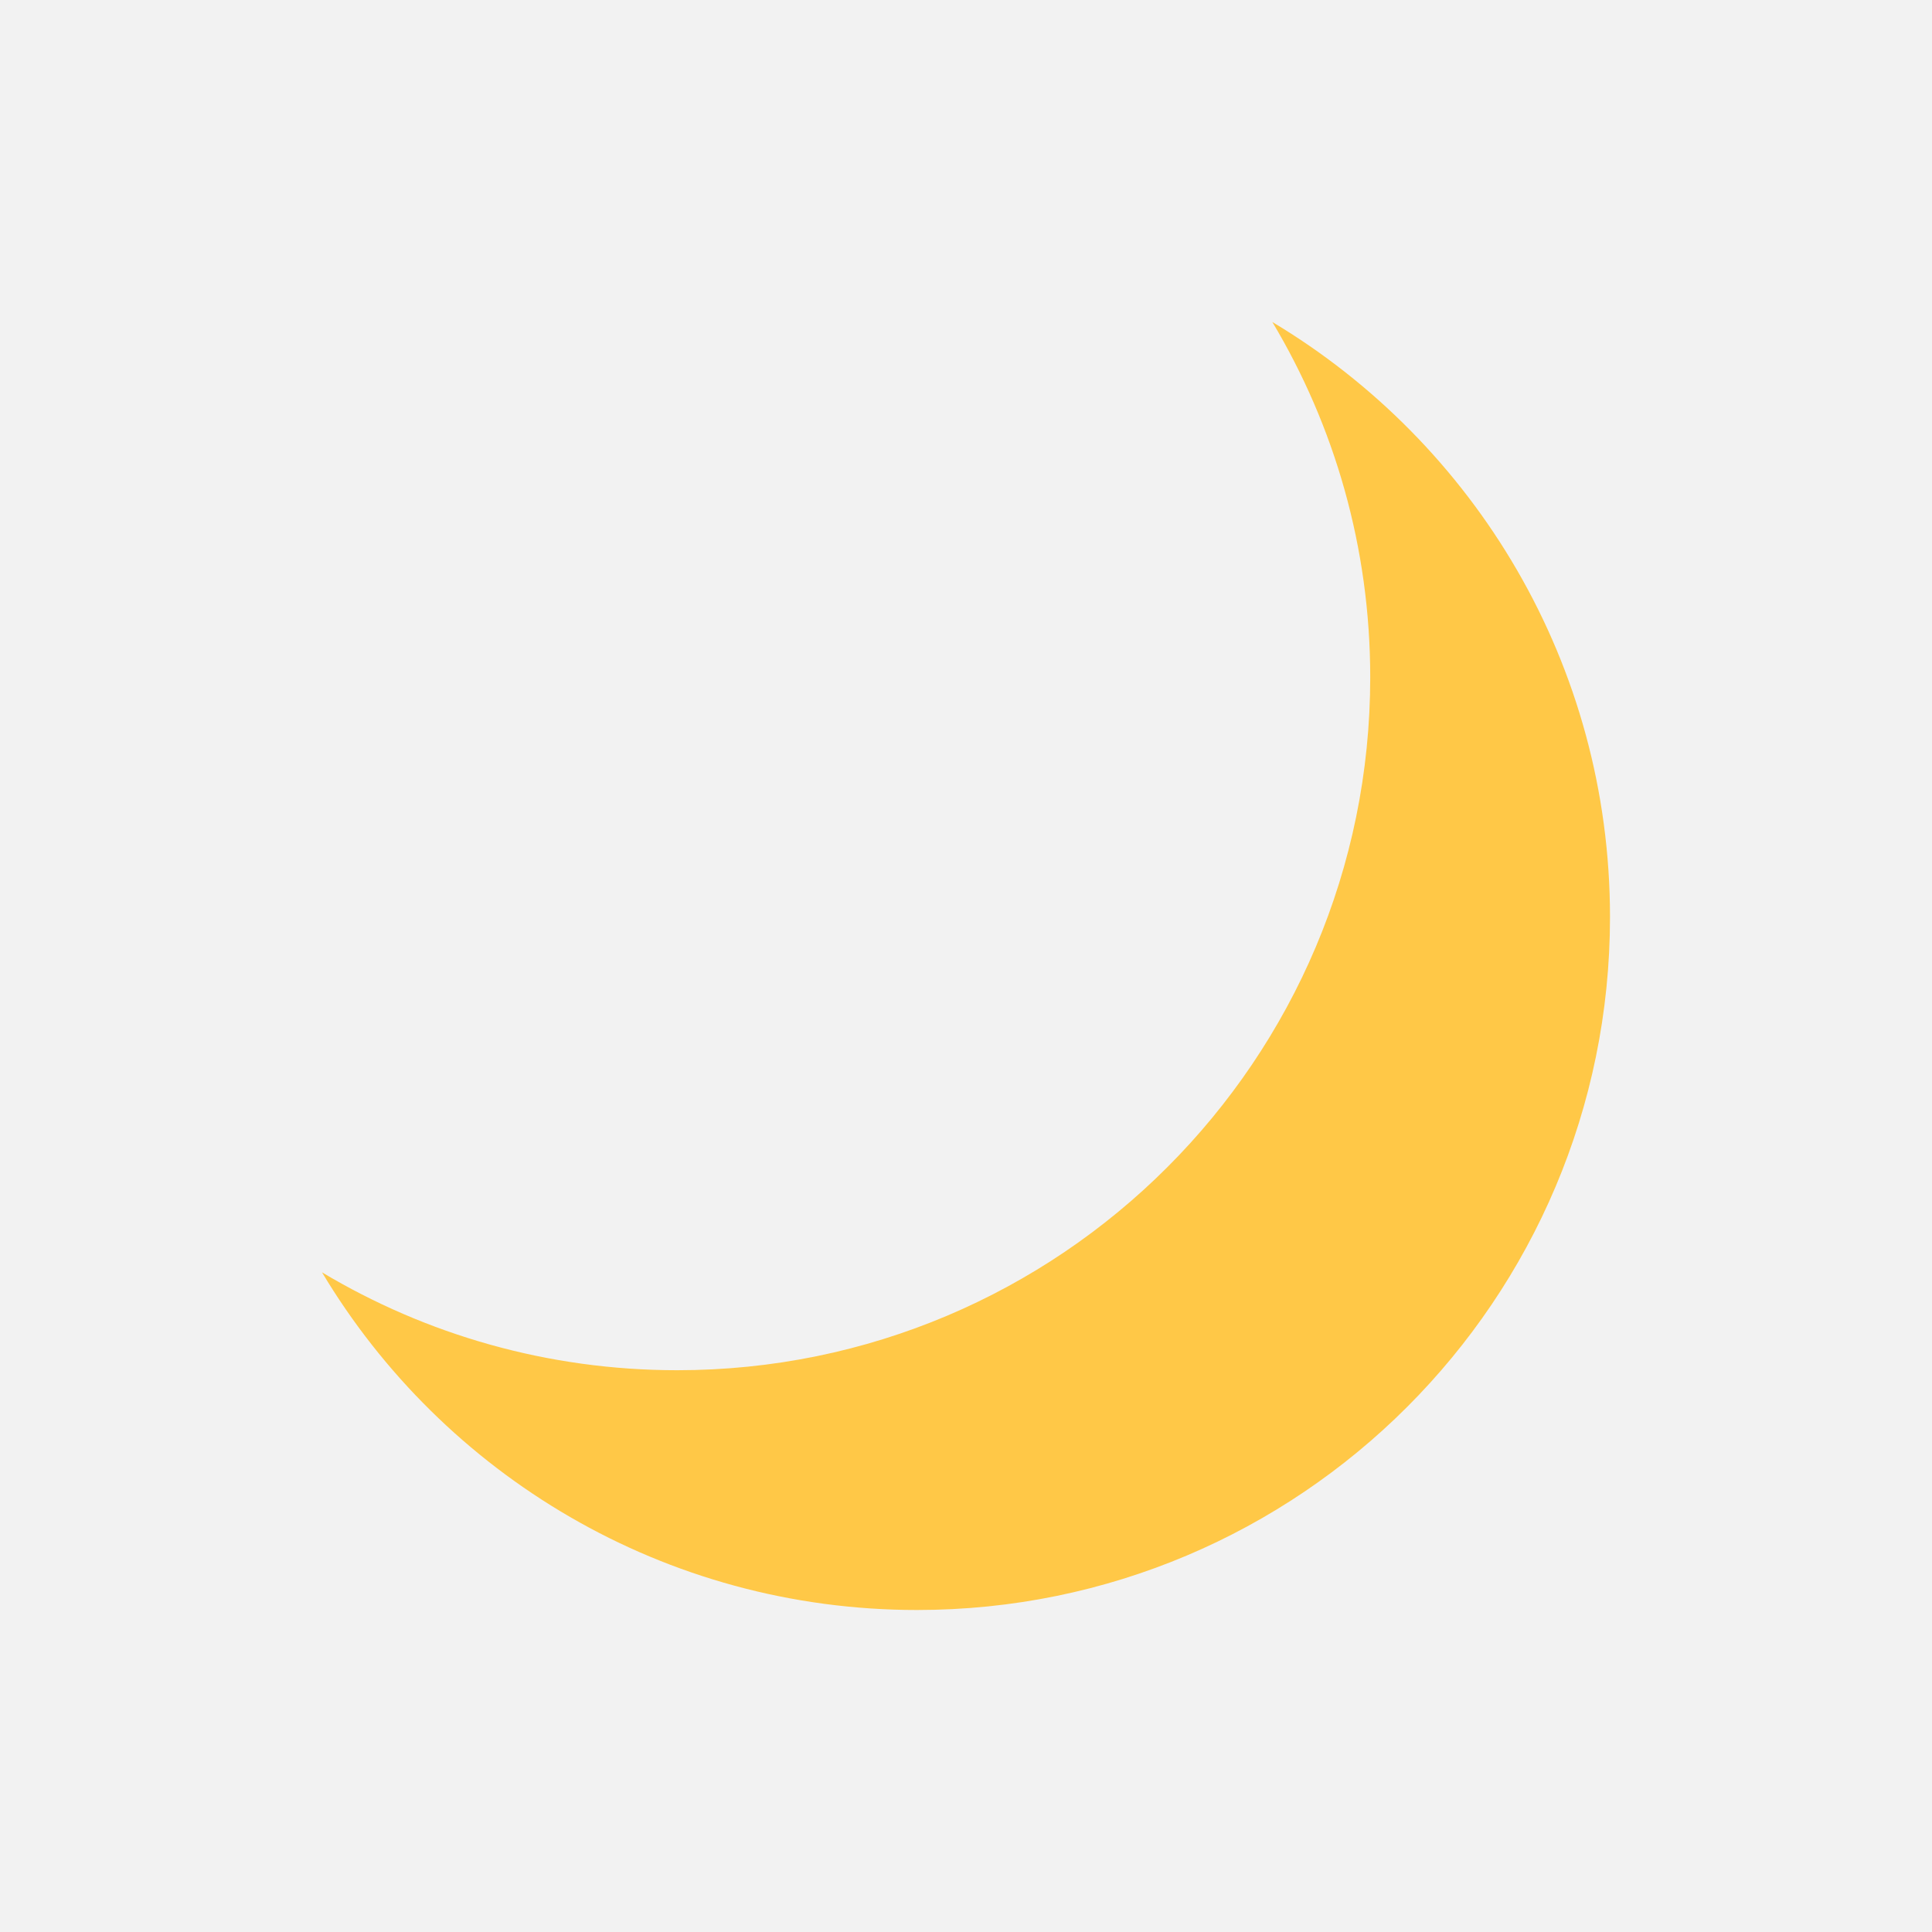
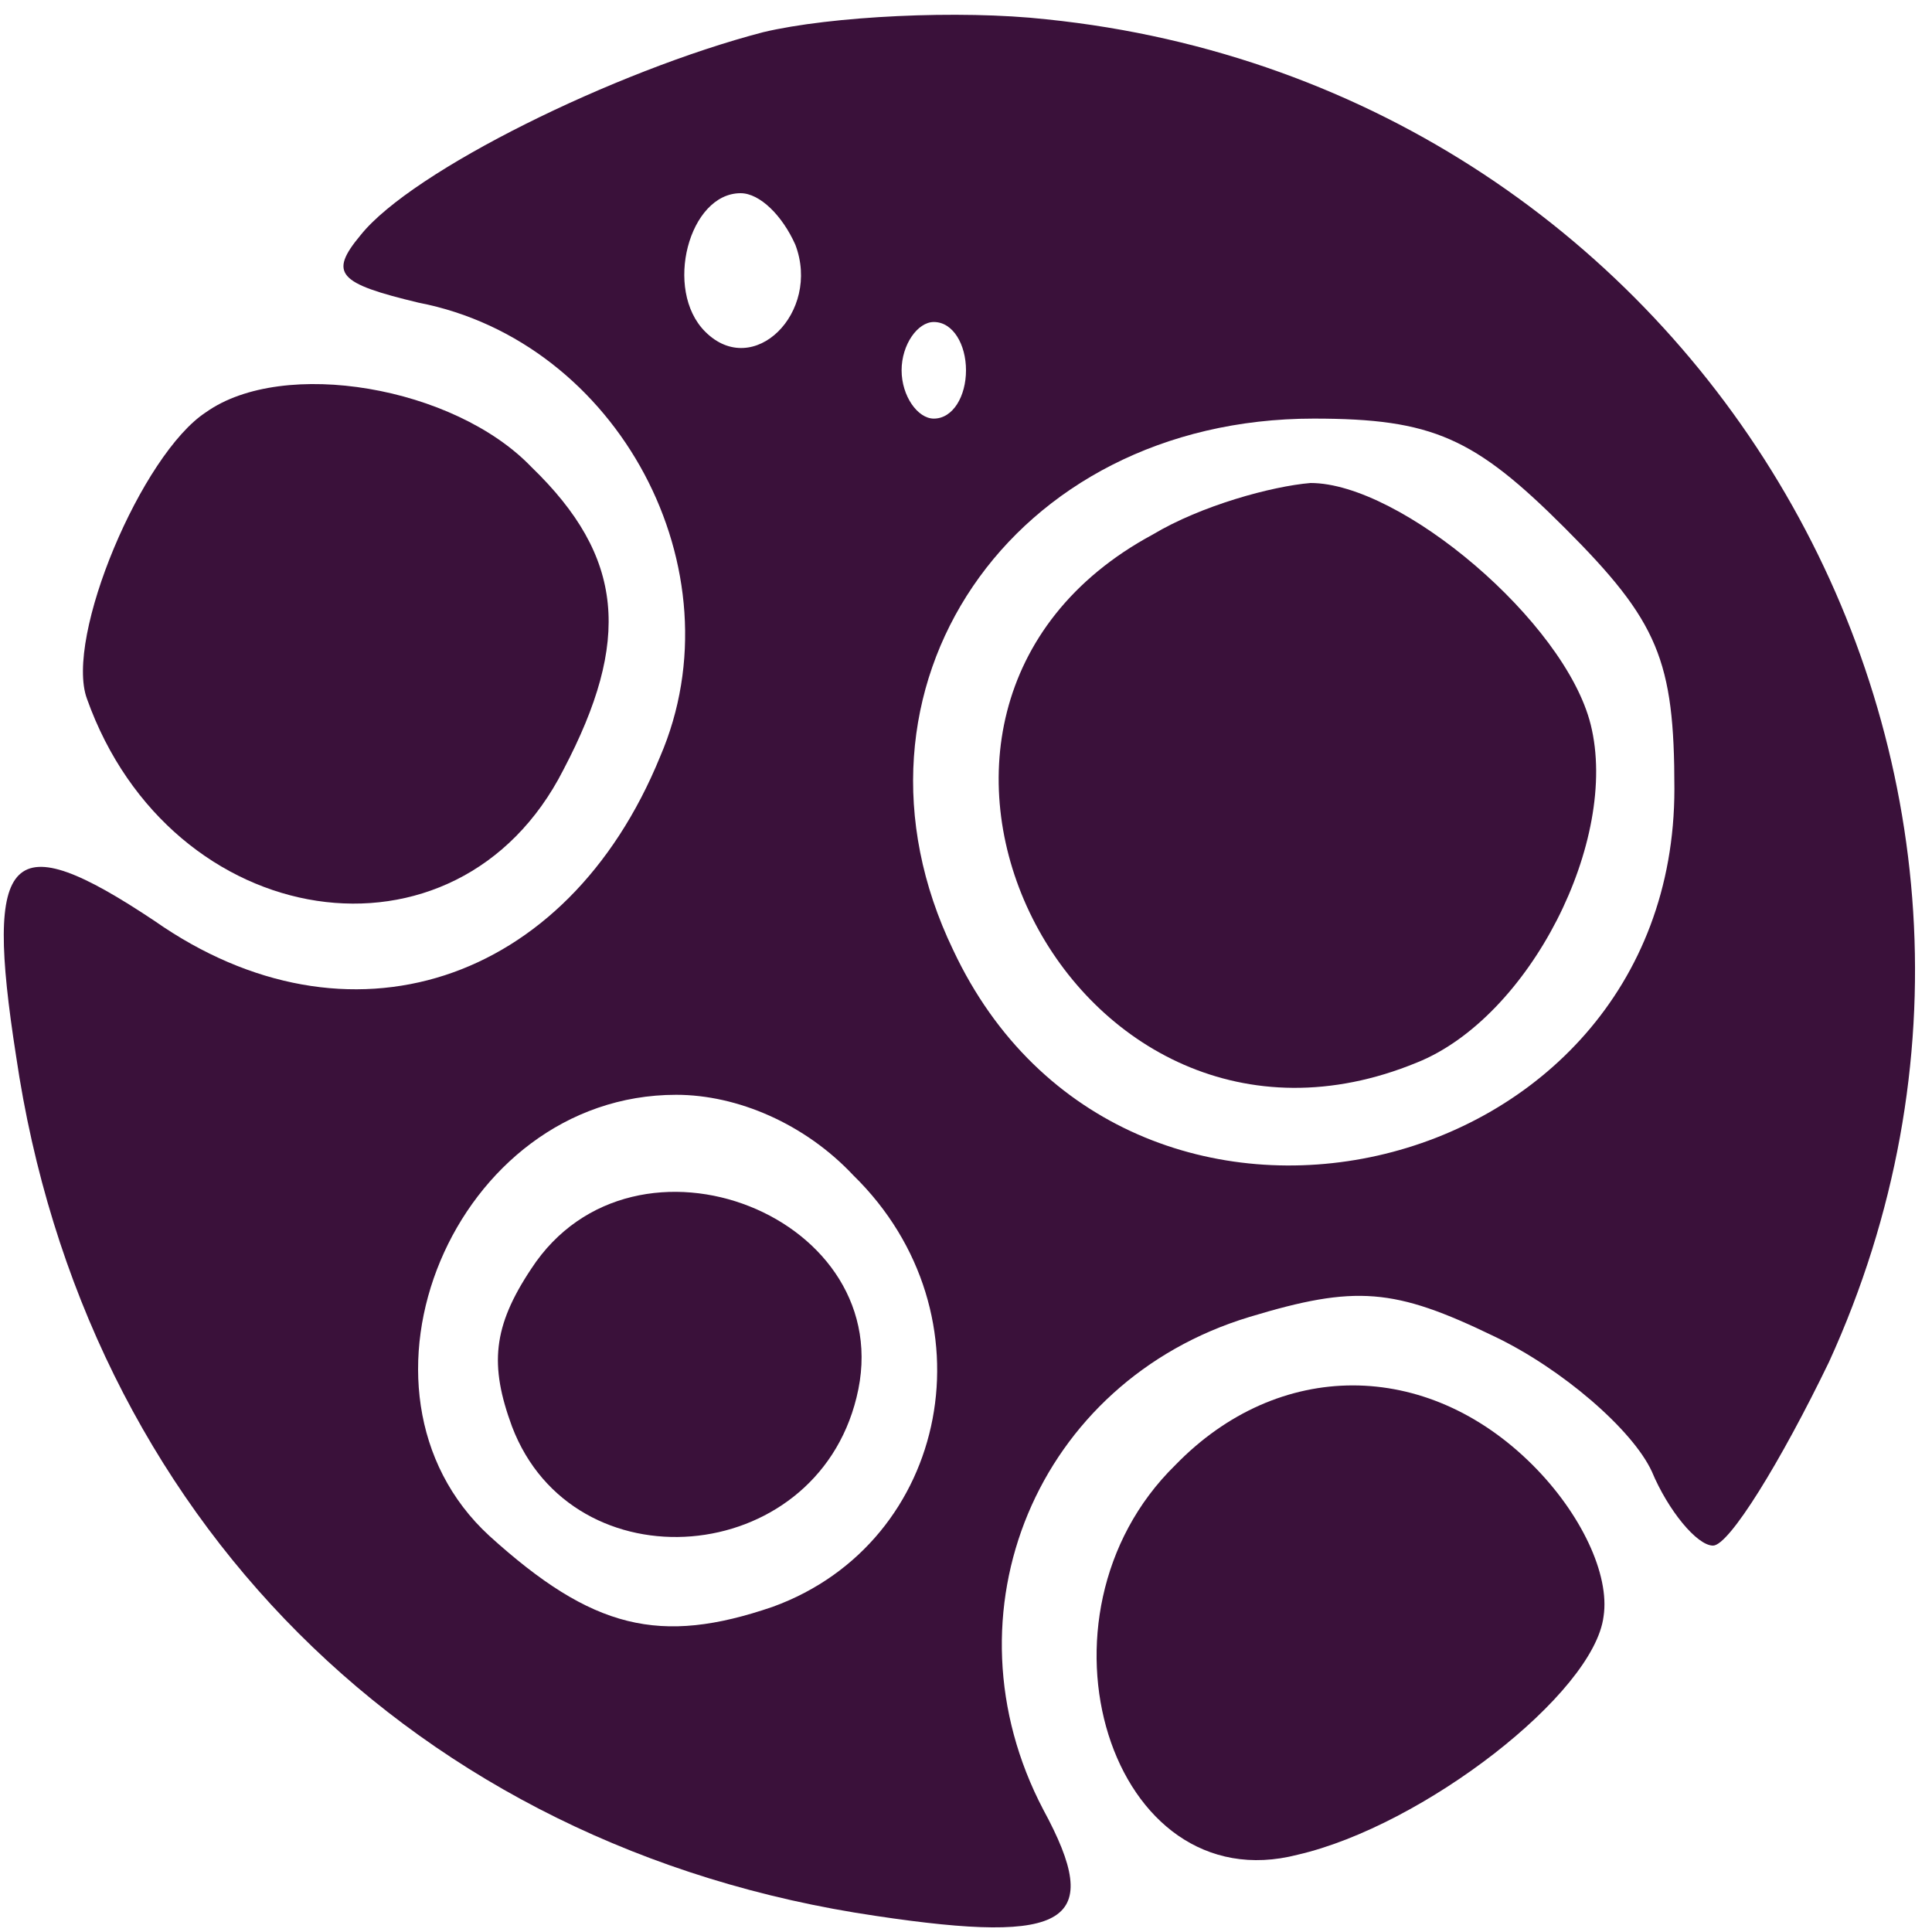
- <svg xmlns="http://www.w3.org/2000/svg" version="1.1" x="0px" y="0px" viewBox="0 0 1200 1200" style="enable-background:new 0 0 1200 1200;" xml:space="preserve">
-   <g id="Background">
-     <rect style="fill:#F2F2F2;" width="1200" height="1200" />
-   </g>
-   <g id="Graphic_Element">
-     <path style="fill:#FFC847;" d="M790.266,200c38.61,64.527,60.807,140.005,60.807,220.669   c0,237.705-192.698,430.403-430.403,430.403c-80.665,0-156.142-22.197-220.67-60.806C275.166,915.89,412.557,1000,569.597,1000   C807.302,1000,1000,807.302,1000,569.597C1000,412.556,915.89,275.166,790.266,200z" />
+ <svg xmlns="http://www.w3.org/2000/svg" version="1.0" width="60pt" height="60pt" viewBox="0 0 60 60" preserveAspectRatio="xMidYMid meet">
+   <g transform="translate(0,60) scale(0.1,-0.1)" fill="#3a113a" stroke="none">
+     <path d="M237 590 c-46 -12 -109 -43 -125 -63 -10 -12 -7 -15 18 -21 62 -12 100 -83 75 -141 -29 -71 -97 -93 -157 -51 -45 30 -53 22 -43 -42 21 -143 124 -246 267 -267 60 -9 71 -2 52 33 -32 61 -2 133 64 153 33 10 45 9 76 -6 21 -10 43 -29 49 -42 5 -12 14 -23 19 -23 5 0 21 26 36 57 84 184 -39 396 -243 417 -27 3 -67 1 -88 -4z m10 -66 c8 -21 -13 -42 -28 -27 -13 13 -5 43 11 43 6 0 13 -7 17 -16z m53 -39 c0 -8 -4 -15 -10 -15 -5 0 -10 7 -10 15 0 8 5 15 10 15 6 0 10 -7 10 -15z m186 -49 c29 -29 34 -41 34 -81 0 -124 -171 -163 -224 -50 -39 81 18 165 112 165 37 0 50 -6 78 -34z m-221 -201 c44 -43 30 -114 -25 -134 -35 -12 -56 -7 -88 22 -49 45 -11 137 58 137 19 0 40 -9 55 -25z" />
+     <path d="M358 434 c-102 -55 -25 -208 82 -164 35 14 63 69 54 105 -8 32 -59 75 -87 75 -12 -1 -34 -7 -49 -16z" />
+     <path d="M165 206 c-12 -18 -13 -30 -6 -49 19 -50 94 -44 107 9 14 56 -69 89 -101 40z" />
+     <path d="M64 472 c-20 -13 -44 -70 -37 -89 26 -73 115 -87 148 -22 21 40 19 66 -10 94 -24 25 -77 34 -101 17z" />
+     <path d="M365 145 c-48 -47 -20 -136 38 -121 39 9 92 50 95 74 2 13 -7 32 -22 47 -33 33 -79 33 -111 0z" />
  </g>
</svg>
